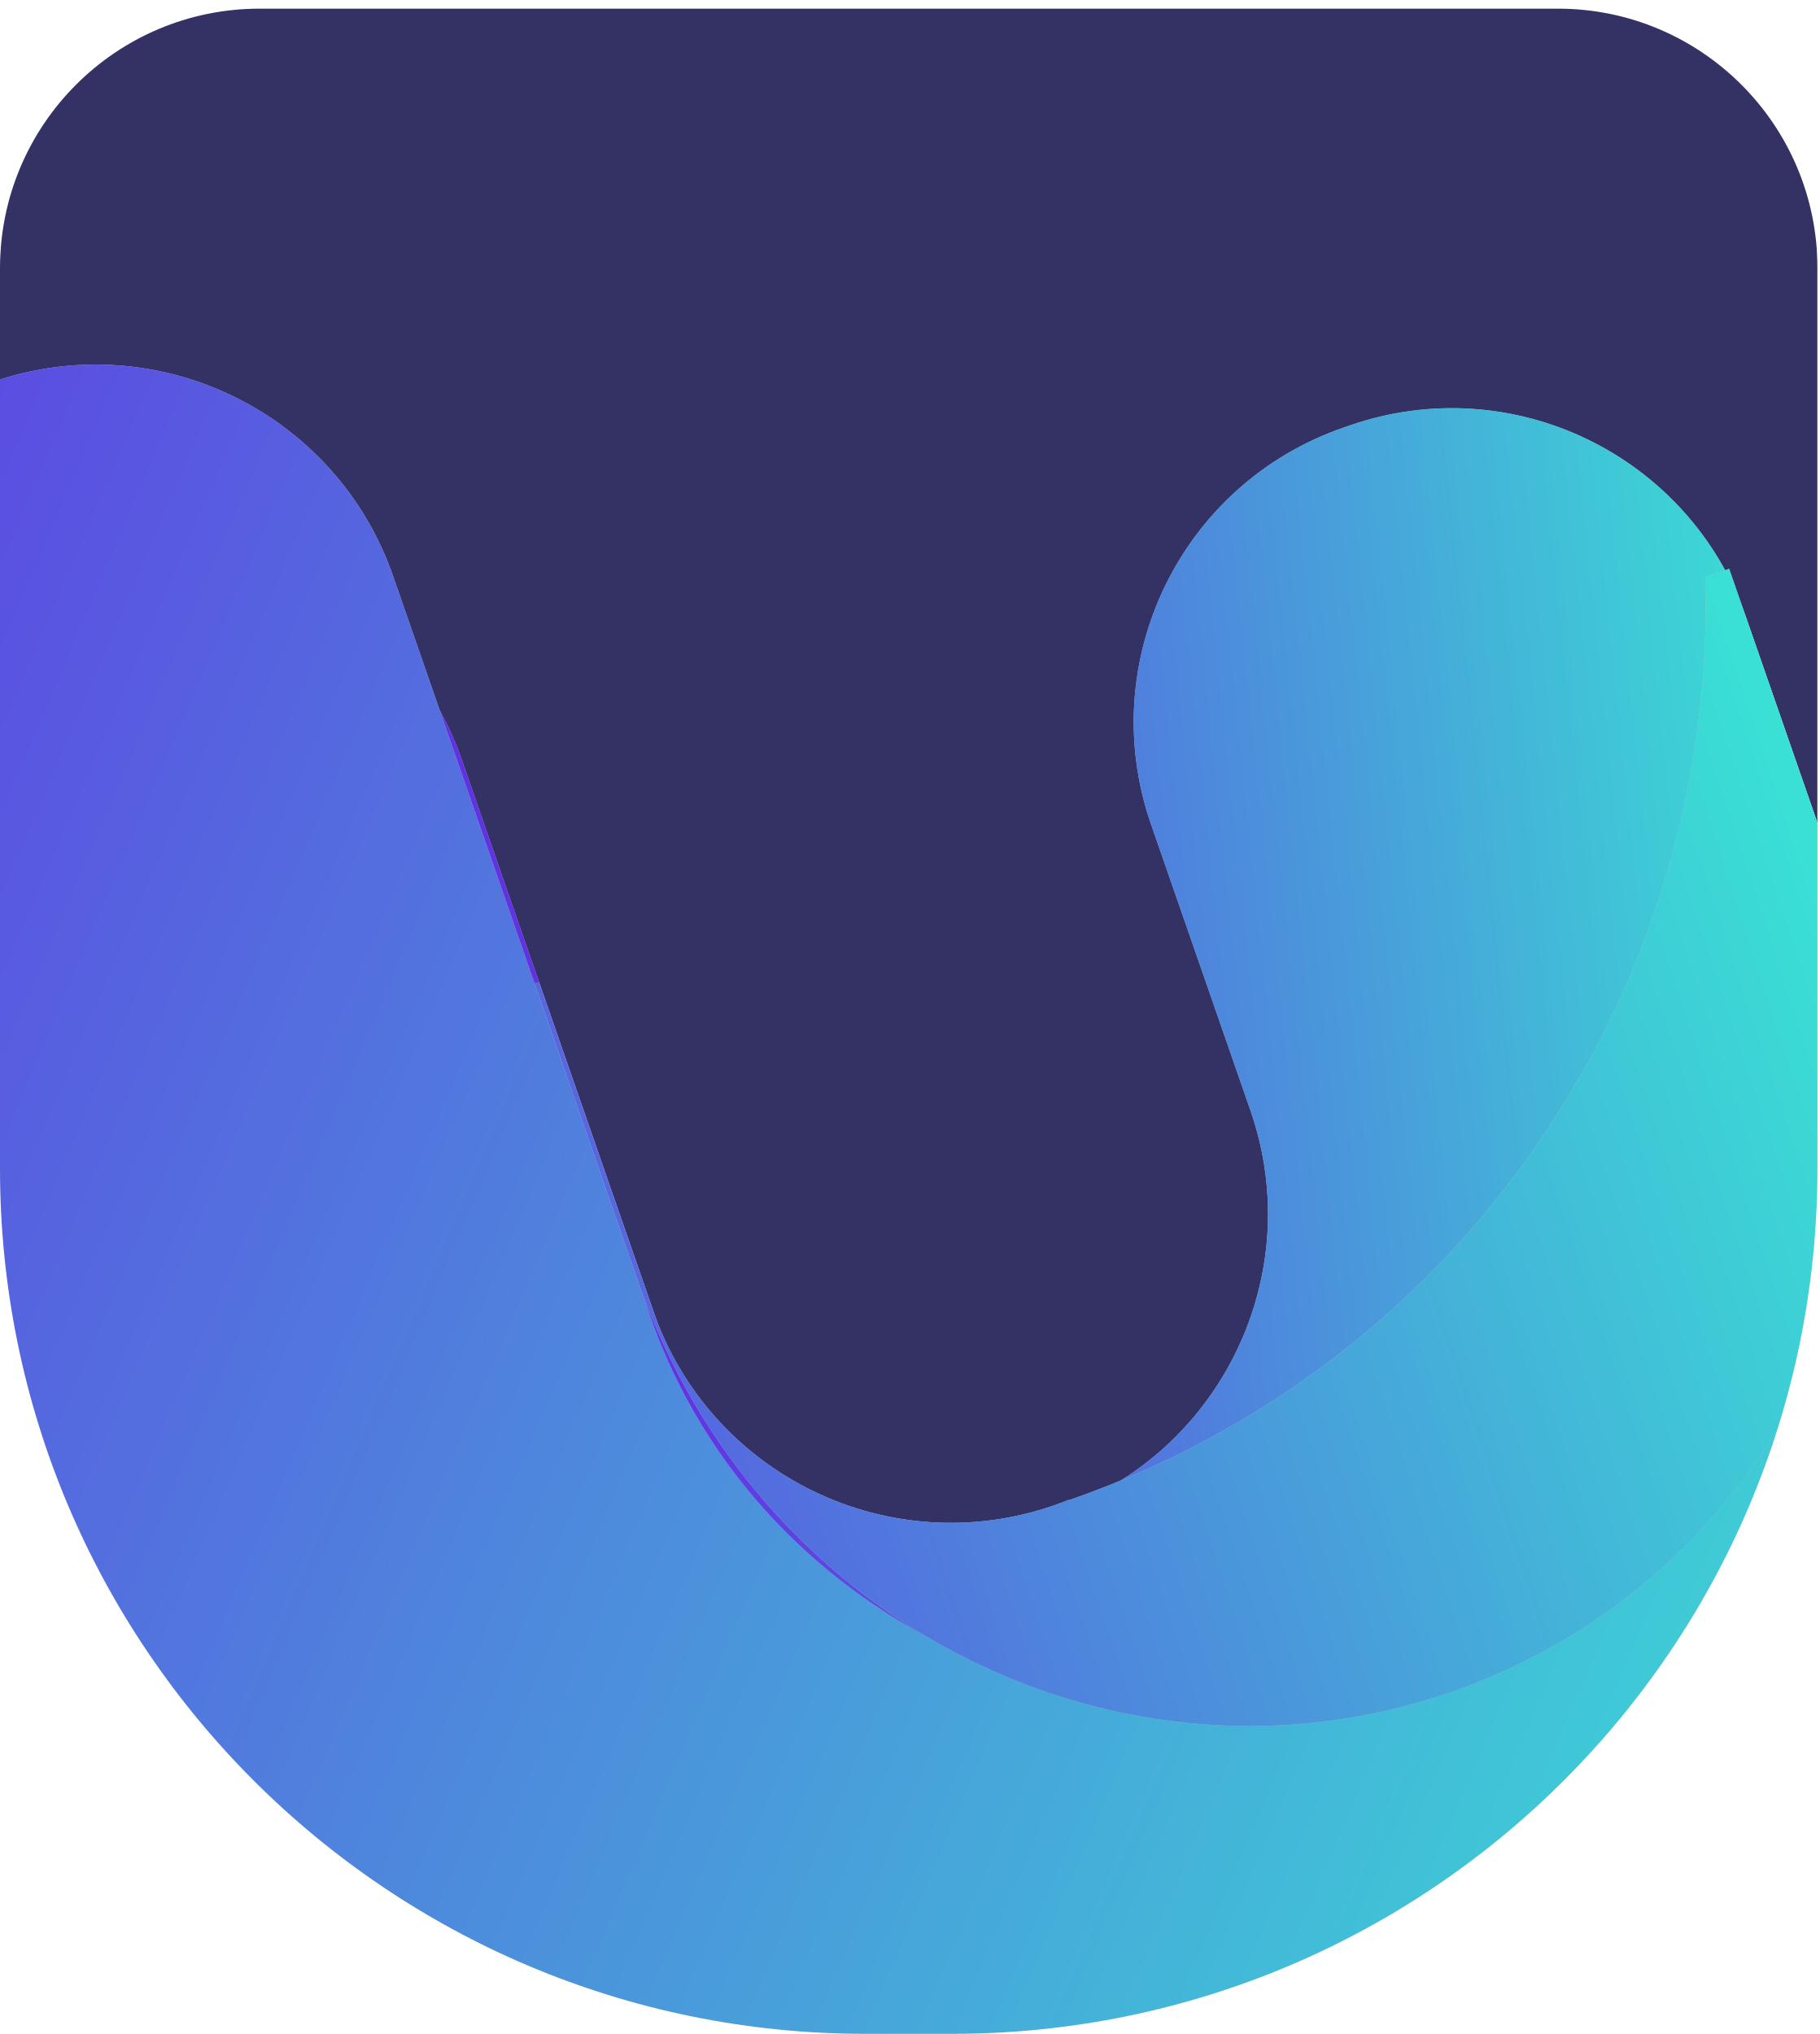
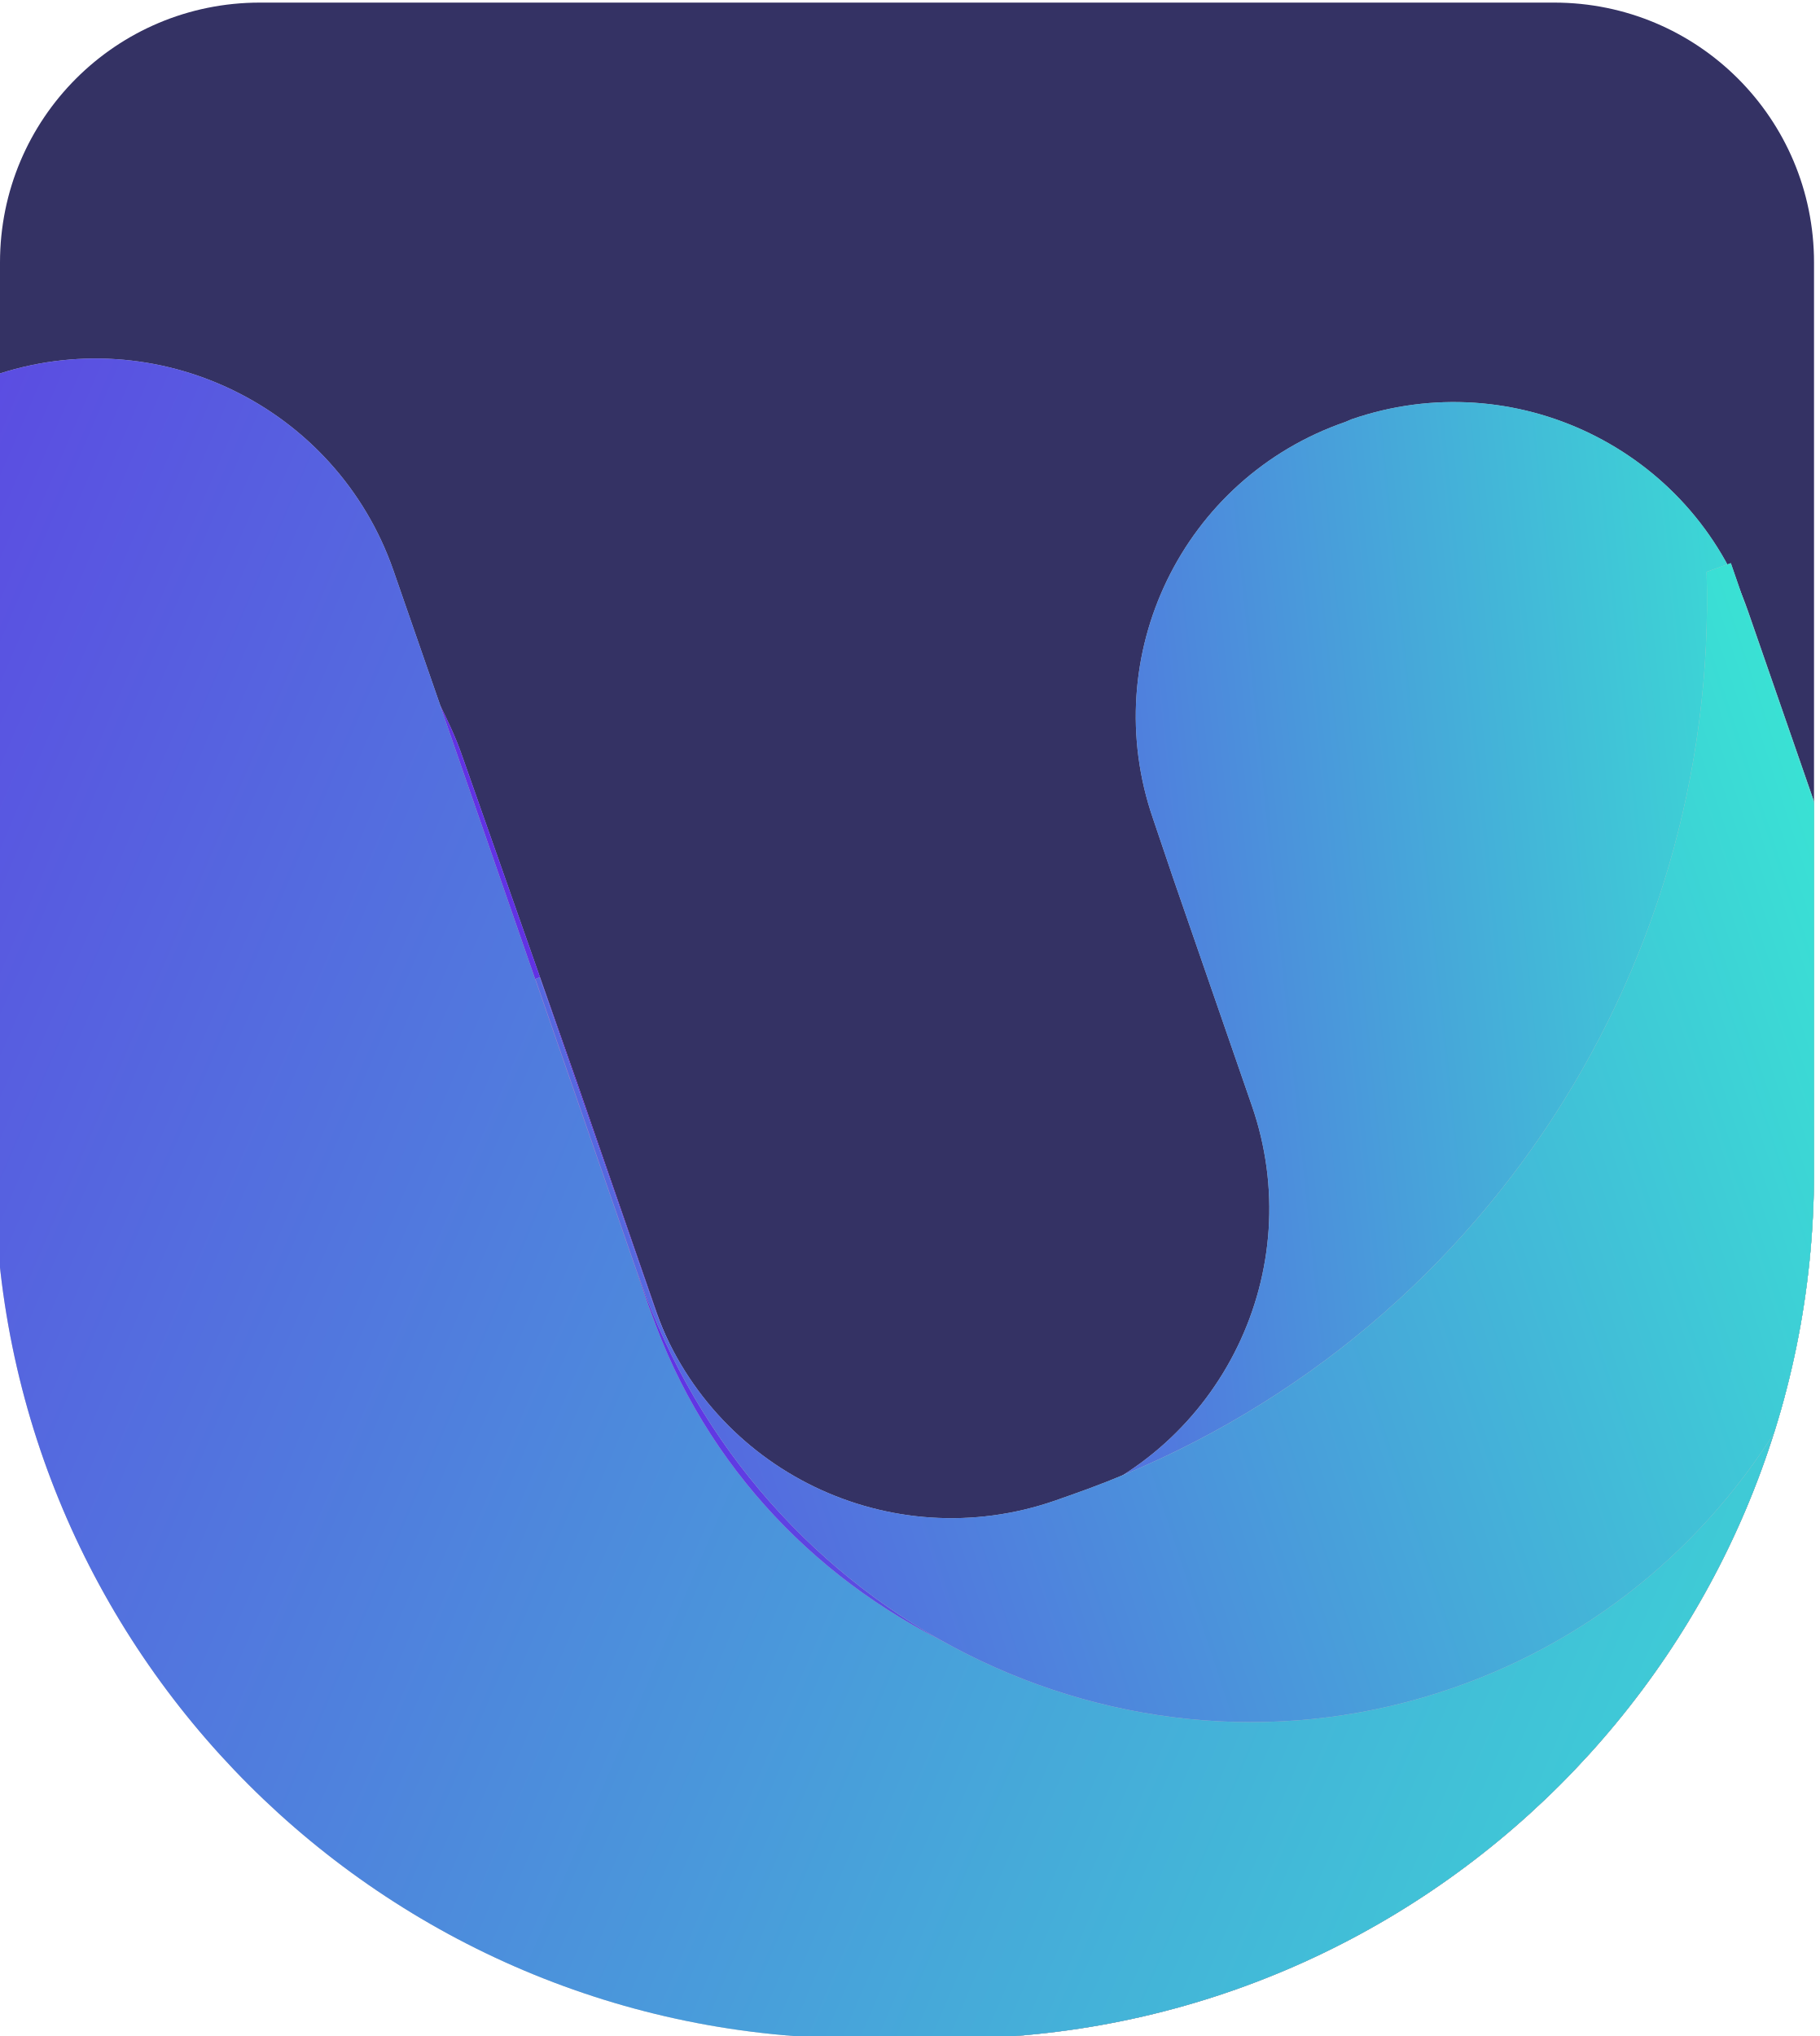
- <svg xmlns="http://www.w3.org/2000/svg" width="280" height="313" viewBox="0 0 280 313" fill="none">
-   <g id="Group 10">
-     <mask id="mask0" mask-type="alpha" maskUnits="userSpaceOnUse" x="0" y="0" width="280" height="313">
-       <path id="Rectangle 42" d="M0 39.954C0 17.888 17.888 0 39.954 0H239.726C261.793 0 279.681 17.888 279.681 39.954V179.795C279.681 253.349 220.054 312.976 146.5 312.976H133.181C59.627 312.976 0 253.349 0 179.795V39.954Z" fill="#343264" />
-     </mask>
-     <g mask="url(#mask0)">
-       <path id="Rectangle 43" d="M0 41.286C0 19.22 17.888 1.332 39.954 1.332H239.726C261.793 1.332 279.681 19.22 279.681 41.286V181.126C279.681 254.68 220.054 314.308 146.5 314.308H133.181C59.627 314.308 0 254.68 0 181.126V41.286Z" fill="#343264" />
-       <g id="Group 5">
-         <g id="Group 4">
-           <g id="Subtract">
-             <path fill-rule="evenodd" clip-rule="evenodd" d="M85.248 159.923L60.501 88.675C51.718 63.389 24.1 50.011 -1.186 58.794C-26.473 67.576 -39.851 95.195 -31.068 120.481L3.697 220.572L3.722 220.645L7.428 231.314C31.562 300.796 107.453 337.558 176.935 313.424L200.027 305.404C269.509 281.27 306.271 205.379 282.137 135.897L281.203 133.207C299.193 185.302 272.88 241.705 222.366 259.251C177.369 274.88 128.33 254.412 105.306 212.98C103.082 209.638 101.24 205.964 99.862 201.997L98.025 196.706L98.002 196.64L97.979 196.574L97.213 194.37L97.213 194.37L85.248 159.923ZM280.326 130.768C280.584 131.457 280.834 132.151 281.078 132.849L280.44 131.012L280.352 130.759L280.326 130.768Z" fill="#C4C4C4" />
-             <path fill-rule="evenodd" clip-rule="evenodd" d="M85.248 159.923L60.501 88.675C51.718 63.389 24.1 50.011 -1.186 58.794C-26.473 67.576 -39.851 95.195 -31.068 120.481L3.697 220.572L3.722 220.645L7.428 231.314C31.562 300.796 107.453 337.558 176.935 313.424L200.027 305.404C269.509 281.27 306.271 205.379 282.137 135.897L281.203 133.207C299.193 185.302 272.88 241.705 222.366 259.251C177.369 274.88 128.33 254.412 105.306 212.98C103.082 209.638 101.24 205.964 99.862 201.997L98.025 196.706L98.002 196.64L97.979 196.574L97.213 194.37L97.213 194.37L85.248 159.923ZM280.326 130.768C280.584 131.457 280.834 132.151 281.078 132.849L280.44 131.012L280.352 130.759L280.326 130.768Z" fill="url(#paint0_linear)" />
-           </g>
-           <g id="Intersect">
-             <path fill-rule="evenodd" clip-rule="evenodd" d="M288.676 177.499C288.974 162.985 286.865 148.186 282.088 133.643C281.951 133.211 281.808 132.78 281.658 132.349L281.447 131.74L281.358 131.482L281.315 131.362L268.699 95.038C260.011 70.025 232.69 56.791 207.677 65.479L206.689 65.822C181.723 74.494 168.491 101.728 177.08 126.703L192.432 170.899C201.214 196.185 187.836 223.804 162.55 232.586C137.263 241.369 109.645 227.991 100.862 202.704L88.687 167.652L88.687 167.652L71.064 116.914C70.133 114.235 68.991 111.689 67.662 109.29L99.749 201.668L99.75 201.668C99.819 201.87 99.888 202.071 99.958 202.273C116.738 250.583 171.623 275.407 222.546 257.719C259.784 244.785 284.592 212.7 288.676 177.499Z" fill="#C4C4C4" />
-             <path fill-rule="evenodd" clip-rule="evenodd" d="M288.676 177.499C288.974 162.985 286.865 148.186 282.088 133.643C281.951 133.211 281.808 132.78 281.658 132.349L281.447 131.74L281.358 131.482L281.315 131.362L268.699 95.038C260.011 70.025 232.69 56.791 207.677 65.479L206.689 65.822C181.723 74.494 168.491 101.728 177.08 126.703L192.432 170.899C201.214 196.185 187.836 223.804 162.55 232.586C137.263 241.369 109.645 227.991 100.862 202.704L88.687 167.652L88.687 167.652L71.064 116.914C70.133 114.235 68.991 111.689 67.662 109.29L99.749 201.668L99.75 201.668C99.819 201.87 99.888 202.071 99.958 202.273C116.738 250.583 171.623 275.407 222.546 257.719C259.784 244.785 284.592 212.7 288.676 177.499Z" fill="url(#paint1_linear)" />
-           </g>
-           <g id="Intersect_2">
-             <path fill-rule="evenodd" clip-rule="evenodd" d="M82.955 151.149L82.282 151.382L98.002 196.64L98.004 196.639C98.079 196.857 98.154 197.076 98.23 197.295C116.467 249.802 172.534 278.028 223.457 260.34C268.816 244.585 294.795 197.717 287.044 150.557C285.933 145.573 284.525 140.602 282.81 135.662L281.131 130.829L281.113 130.777L278.674 123.754L266.094 87.537L262.418 88.814C264.284 150.777 226.169 209.435 164.51 230.852L164.49 230.795C163.745 231.095 162.99 231.379 162.223 231.645C136.937 240.428 109.318 227.049 100.535 201.763L82.955 151.149Z" fill="#C4C4C4" />
-             <path fill-rule="evenodd" clip-rule="evenodd" d="M82.955 151.149L82.282 151.382L98.002 196.64L98.004 196.639C98.079 196.857 98.154 197.076 98.23 197.295C116.467 249.802 172.534 278.028 223.457 260.34C268.816 244.585 294.795 197.717 287.044 150.557C285.933 145.573 284.525 140.602 282.81 135.662L281.131 130.829L281.113 130.777L278.674 123.754L266.094 87.537L262.418 88.814C264.284 150.777 226.169 209.435 164.51 230.852L164.49 230.795C163.745 231.095 162.99 231.379 162.223 231.645C136.937 240.428 109.318 227.049 100.535 201.763L82.955 151.149Z" fill="url(#paint2_linear)" />
-           </g>
-         </g>
-       </g>
+ <svg xmlns="http://www.w3.org/2000/svg" xmlns:xlink="http://www.w3.org/1999/xlink" version="1.1" id="Layer_1" x="0px" y="0px" viewBox="0 0 210 235" style="enable-background:new 0 0 210 235;" xml:space="preserve">
+   <style type="text/css">
+ 	.st0{clip-path:url(#SVGID_2_);}
+ 	.st1{fill:#343264;}
+ 	.st2{fill-rule:evenodd;clip-rule:evenodd;fill:#C4C4C4;}
+ 	.st3{fill-rule:evenodd;clip-rule:evenodd;fill:url(#SVGID_3_);}
+ 	.st4{fill-rule:evenodd;clip-rule:evenodd;fill:url(#SVGID_4_);}
+ 	.st5{fill-rule:evenodd;clip-rule:evenodd;fill:url(#SVGID_5_);}
+ </style>
+   <g>
+     <defs>
+       <path id="SVGID_1_" d="M-0.6,30.3c0-16.6,13.4-30,30-30h150c16.6,0,30,13.4,30,30v105c0,55.2-44.8,100-100,100h-10    c-55.2,0-100-44.8-100-100V30.3z" />
+     </defs>
+     <clipPath id="SVGID_2_">
+       <use xlink:href="#SVGID_1_" style="overflow:visible;" />
+     </clipPath>
+     <g class="st0">
+       <path class="st1" d="M0,30.3c0-16.6,13.4-30,30-30h150c16.6,0,30,13.4,30,30v105c0,55.2-44.8,100-100,100h-10    c-55.2,0-100-44.8-100-100V30.3z" />
+       <path class="st2" d="M45.4,65.8c-6.6-18.9-27.3-29-46.3-22.4c-19,6.6-29,27.3-22.4,46.3l23.2,66.7l0,0L5.6,173    c18.1,52.2,75.1,79.8,127.3,61.7l17.3-6c52.2-18.1,79.8-75.1,61.7-127.3l-0.7-2.1c13.6,39.1-6.2,81.5-44.2,94.7    c-33.8,11.7-70.6-3.6-87.9-34.7c-1.7-2.5-3.1-5.3-4.1-8.2l-1.4-4l0-0.1l0-0.1l-0.6-1.6h0L45.4,65.8z M210.5,97.5    c0.2,0.5,0.4,1.1,0.6,1.6L210.5,97.5L210.5,97.5z" />
+       <linearGradient id="SVGID_3_" gradientUnits="userSpaceOnUse" x1="-105.815" y1="174.743" x2="280.89" y2="8.907" gradientTransform="matrix(1 0 0 -1 0 236)">
+         <stop offset="9.292570e-02" style="stop-color:#6132E4" />
+         <stop offset="0.945" style="stop-color:#36F0D3" />
+       </linearGradient>
+       <path class="st3" d="M45.4,65.8c-6.6-18.9-27.3-29-46.3-22.4c-19,6.6-29,27.3-22.4,46.3l23.2,66.7l0,0L5.6,173    c18.1,52.2,75.1,79.8,127.3,61.7l17.3-6c52.2-18.1,79.8-75.1,61.7-127.3l-0.7-2.1c13.6,39.1-6.2,81.5-44.2,94.7    c-33.8,11.7-70.6-3.6-87.9-34.7c-1.7-2.5-3.1-5.3-4.1-8.2l-1.4-4l0-0.1l0-0.1l-0.6-1.6h0L45.4,65.8z M210.5,97.5    c0.2,0.5,0.4,1.1,0.6,1.6L210.5,97.5L210.5,97.5z" />
+       <path class="st2" d="M216.7,132.6c0.2-10.9-1.4-22-4.9-32.9c-0.1-0.3-0.2-0.7-0.3-1l-0.2-0.7l-9.5-27.4    c-6.5-18.8-27-28.7-45.8-22.2l-0.7,0.3c-18.8,6.5-28.7,27-22.2,45.8l2.3,6.8l9.1,26.3c6.6,19-3.5,39.7-22.4,46.3    c-19,6.6-39.7-3.5-46.3-22.4l-9.1-26.3L53.3,87.1l0,0c-0.7-2-1.6-3.9-2.5-5.7l24.1,69.4l0,0c0.1,0.2,0.1,0.3,0.2,0.5    c12.6,36.3,53.8,54.9,92,41.6C195,183.1,213.7,159,216.7,132.6z" />
+       <linearGradient id="SVGID_4_" gradientUnits="userSpaceOnUse" x1="60.502" y1="104.277" x2="224.486" y2="121.412" gradientTransform="matrix(1 0 0 -1 0 236)">
+         <stop offset="8.085400e-02" style="stop-color:#6132E4" />
+         <stop offset="1" style="stop-color:#36F0D3" />
+       </linearGradient>
+       <path class="st4" d="M216.7,132.6c0.2-10.9-1.4-22-4.9-32.9c-0.1-0.3-0.2-0.7-0.3-1l-0.2-0.7l-9.5-27.4    c-6.5-18.8-27-28.7-45.8-22.2l-0.7,0.3c-18.8,6.5-28.7,27-22.2,45.8l2.3,6.8l9.1,26.3c6.6,19-3.5,39.7-22.4,46.3    c-19,6.6-39.7-3.5-46.3-22.4l-9.1-26.3L53.3,87.1l0,0c-0.7-2-1.6-3.9-2.5-5.7l24.1,69.4l0,0c0.1,0.2,0.1,0.3,0.2,0.5    c12.6,36.3,53.8,54.9,92,41.6C195,183.1,213.7,159,216.7,132.6z" />
+       <path class="st2" d="M62.3,112.8l2.2,6.4l11,31.6c6.6,19,27.3,29,46.3,22.4c0.6-0.2,1.1-0.4,1.7-0.6l0,0    c46.3-16.1,74.9-60.1,73.5-106.6l2.8-1l9.4,27.2l0,0l1.8,5.3l1.3,3.7c1.3,3.7,2.3,7.4,3.2,11.2c5.8,35.4-13.7,70.6-47.7,82.4    c-38.2,13.3-80.3-7.9-94-47.3c-0.1-0.2-0.1-0.3-0.2-0.5h0l-11.8-34L62.3,112.8z" />
+       <linearGradient id="SVGID_5_" gradientUnits="userSpaceOnUse" x1="-1.958" y1="44.746" x2="234.795" y2="122.968" gradientTransform="matrix(1 0 0 -1 0 236)">
+         <stop offset="8.085400e-02" style="stop-color:#6132E4" />
+         <stop offset="1" style="stop-color:#36F0D3" />
+       </linearGradient>
+       <path class="st5" d="M62.3,112.8l2.2,6.4l11,31.6c6.6,19,27.3,29,46.3,22.4c0.6-0.2,1.1-0.4,1.7-0.6l0,0    c46.3-16.1,74.9-60.1,73.5-106.6l2.8-1l9.4,27.2l0,0l1.8,5.3l1.3,3.7c1.3,3.7,2.3,7.4,3.2,11.2c5.8,35.4-13.7,70.6-47.7,82.4    c-38.2,13.3-80.3-7.9-94-47.3c-0.1-0.2-0.1-0.3-0.2-0.5h0l-11.8-34L62.3,112.8z" />
    </g>
  </g>
-   <defs>
-     <linearGradient id="paint0_linear" x1="-146.163" y1="94.816" x2="368.856" y2="315.679" gradientUnits="userSpaceOnUse">
-       <stop offset="0.093" stop-color="#6132E4" />
-       <stop offset="0.945" stop-color="#36F0D3" />
-     </linearGradient>
-     <linearGradient id="paint1_linear" x1="79.834" y1="168.998" x2="298.231" y2="146.18" gradientUnits="userSpaceOnUse">
-       <stop offset="0.081" stop-color="#6132E4" />
-       <stop offset="1" stop-color="#36F0D3" />
-     </linearGradient>
-     <linearGradient id="paint2_linear" x1="-4.506" y1="249.841" x2="310.806" y2="145.665" gradientUnits="userSpaceOnUse">
-       <stop offset="0.081" stop-color="#6132E4" />
-       <stop offset="1" stop-color="#36F0D3" />
-     </linearGradient>
-   </defs>
</svg>
